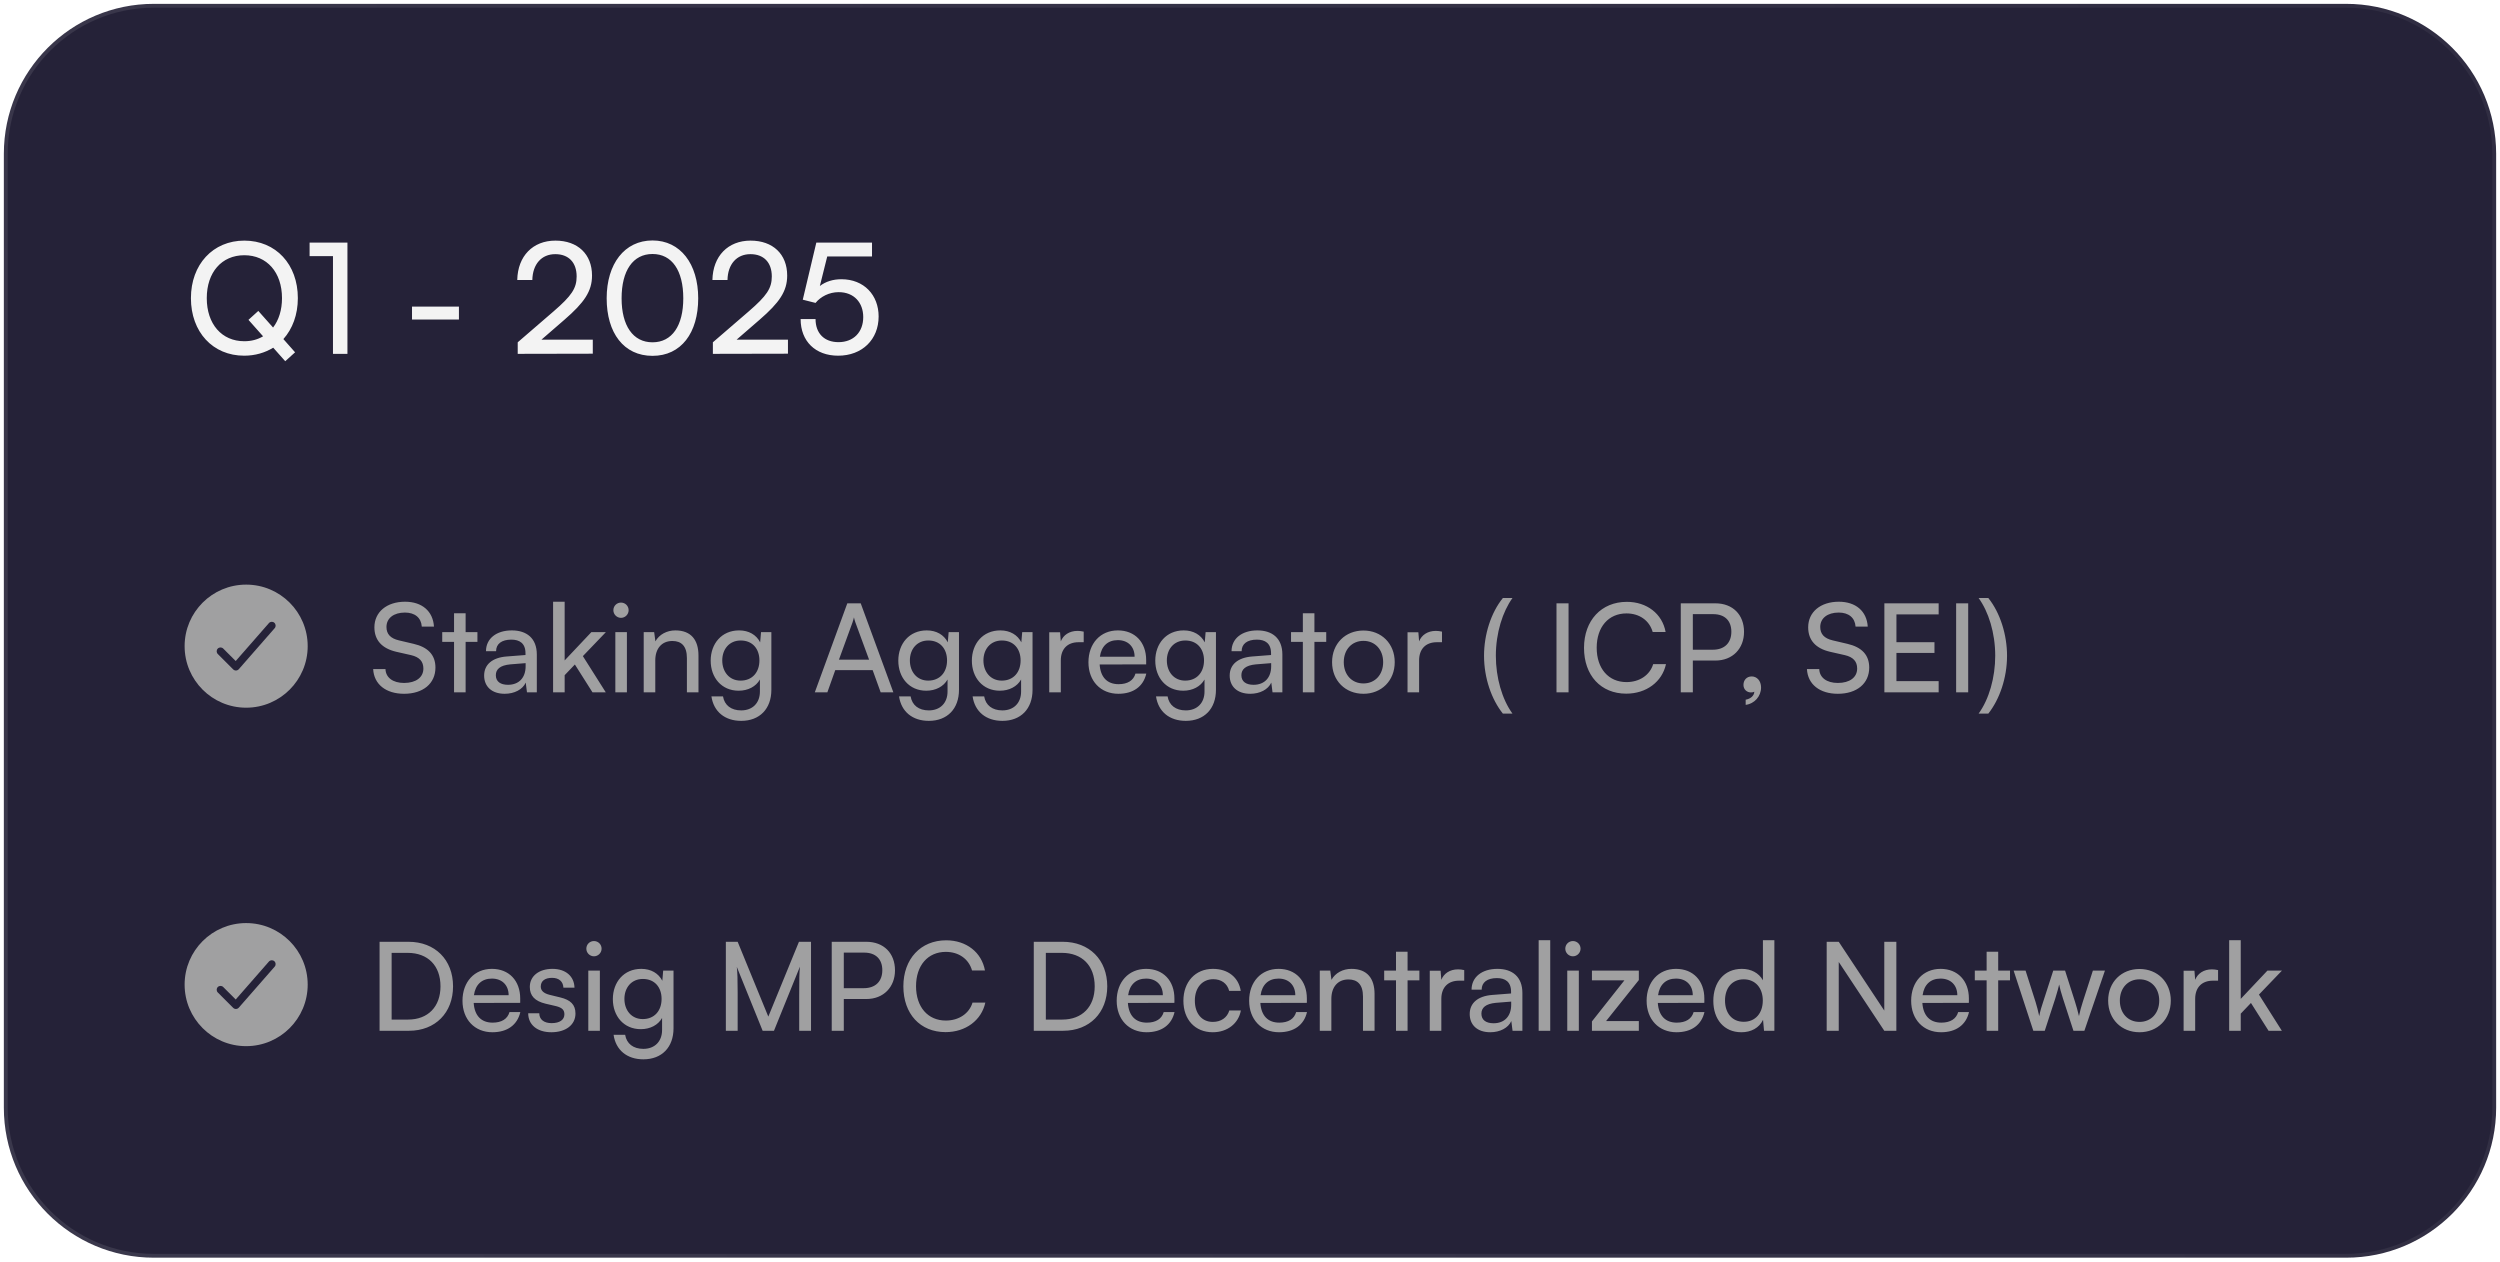
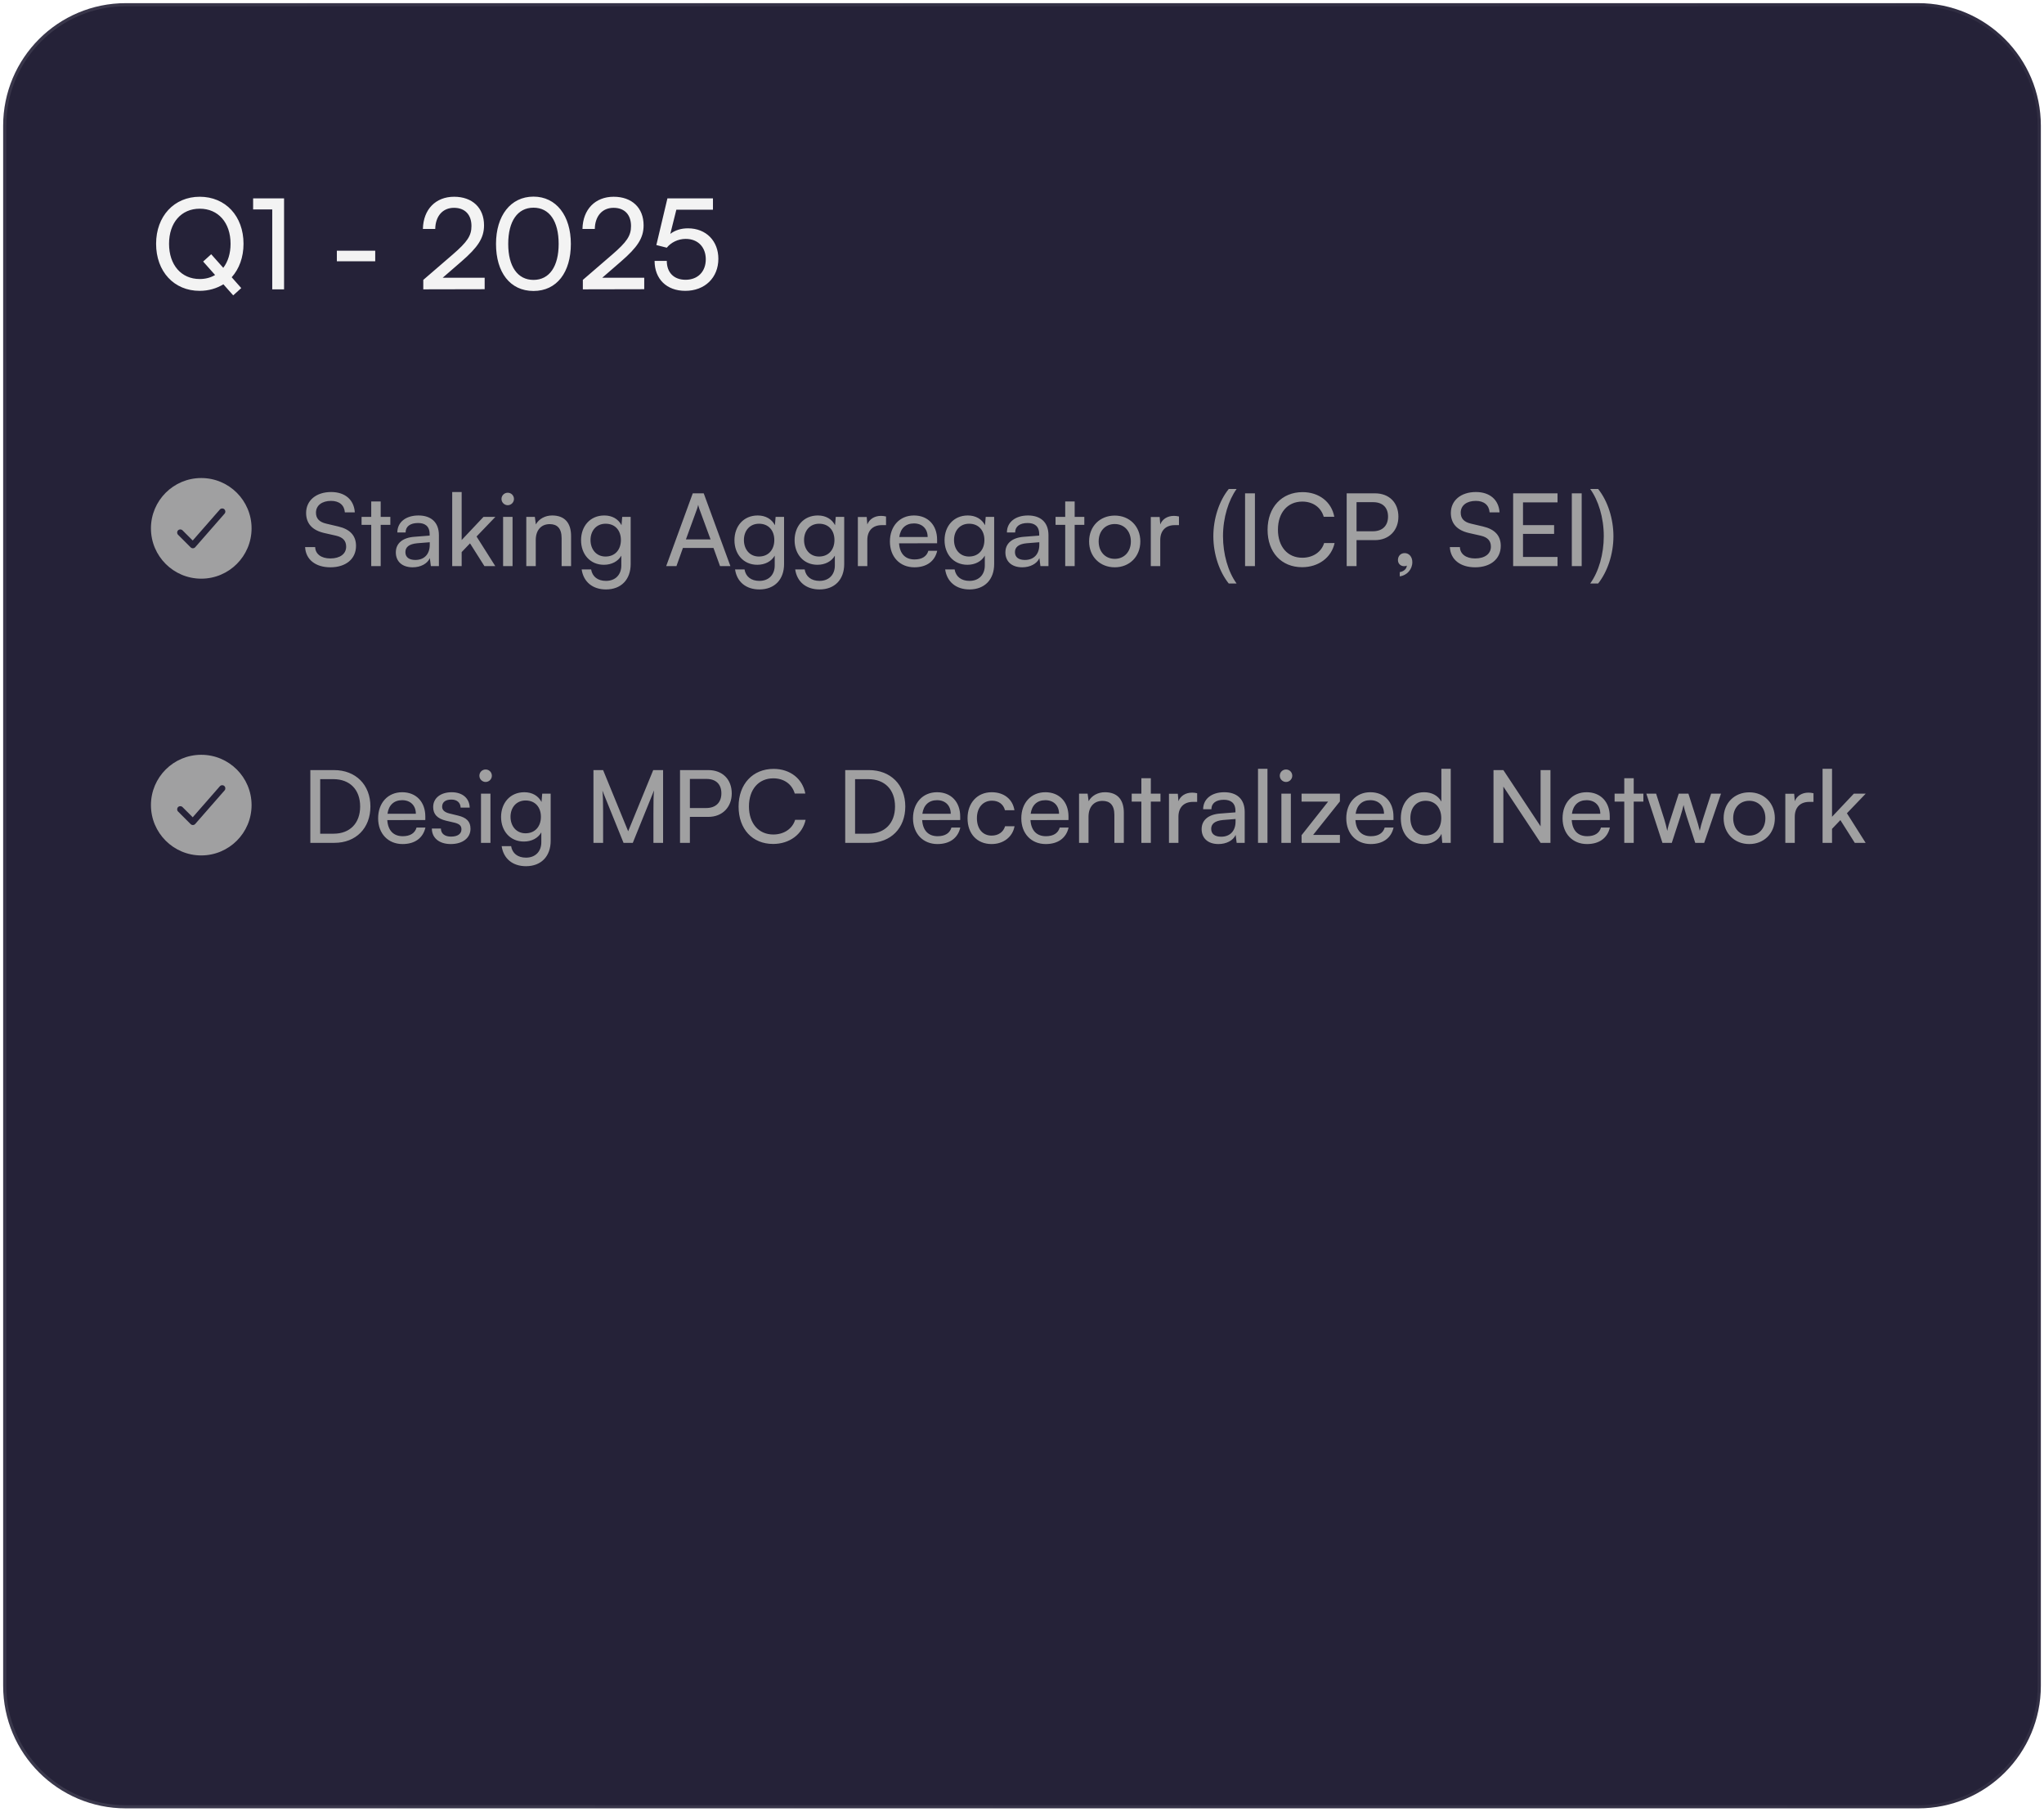
- <svg xmlns="http://www.w3.org/2000/svg" width="325" height="164" viewBox="0 0 325 164" fill="none">
-   <rect x="0.5" y="0.5" width="324" height="163" rx="19.5" fill="#252238" />
-   <rect x="0.5" y="0.5" width="324" height="163" rx="19.5" stroke="url(#paint0_linear_10085_39753)" />
+ <svg xmlns="http://www.w3.org/2000/svg" width="325" height="288" viewBox="0 0 325 288" fill="none">
+   <rect x="0.5" y="0.5" width="324" height="287" rx="19.5" fill="#252238" />
+   <rect x="0.5" y="0.5" width="324" height="287" rx="19.5" stroke="url(#paint0_linear_10085_39752)" />
  <path d="M37.08 46.96L35.52 45.2C34.44 45.86 33.16 46.24 31.74 46.24C27.66 46.24 24.82 43.16 24.82 38.76C24.82 34.38 27.68 31.28 31.76 31.28C35.86 31.28 38.72 34.36 38.72 38.76C38.72 40.92 38.02 42.76 36.84 44.08L38.36 45.8L37.08 46.96ZM36.66 38.76C36.66 35.4 34.7 33.18 31.76 33.18C28.82 33.18 26.88 35.4 26.88 38.76C26.88 42.12 28.82 44.36 31.76 44.36C32.68 44.36 33.5 44.14 34.2 43.72L32.3 41.58L33.58 40.42L35.5 42.58C36.24 41.62 36.66 40.3 36.66 38.76ZM43.287 33.3H40.247V31.54H45.167V46H43.287V33.3ZM53.561 41.54V39.86H59.661V41.54H53.561ZM77.063 45.98L67.303 46V44.5L71.963 40.48C74.303 38.46 74.963 37.48 74.963 35.94C74.963 34.12 73.923 33.04 72.183 33.04C70.403 33.04 69.243 34.34 69.203 36.4H67.243C67.303 33.3 69.263 31.28 72.203 31.28C75.103 31.28 76.963 33.04 76.963 35.82C76.963 37.88 75.943 39.34 73.383 41.56L70.383 44.16H77.063V45.98ZM78.867 38.78C78.867 34.3 81.187 31.26 84.827 31.26C88.447 31.26 90.767 34.3 90.767 38.78C90.767 43.28 88.547 46.26 84.827 46.26C81.087 46.26 78.867 43.28 78.867 38.78ZM80.807 38.78C80.807 42.34 82.287 44.5 84.827 44.5C87.367 44.5 88.827 42.34 88.827 38.78C88.827 35.18 87.367 33.02 84.827 33.02C82.287 33.02 80.807 35.18 80.807 38.78ZM102.434 45.98L92.674 46V44.5L97.334 40.48C99.674 38.46 100.334 37.48 100.334 35.94C100.334 34.12 99.294 33.04 97.554 33.04C95.774 33.04 94.614 34.34 94.574 36.4H92.614C92.674 33.3 94.634 31.28 97.574 31.28C100.474 31.28 102.334 33.04 102.334 35.82C102.334 37.88 101.314 39.34 98.754 41.56L95.754 44.16H102.434V45.98ZM108.961 46.24C106.001 46.24 104.081 44.36 104.081 41.48H106.021C106.021 43.34 107.161 44.48 109.001 44.48C110.961 44.48 112.221 43.18 112.221 41.22C112.221 39.36 111.041 37.98 109.021 37.98C107.801 37.98 106.681 38.56 106.021 39.38L104.361 38.96L106.121 31.54H113.361V33.34H107.541L106.581 37.18C107.341 36.6 108.301 36.3 109.381 36.3C112.321 36.3 114.221 38.36 114.221 41.14C114.221 44.14 112.081 46.24 108.961 46.24Z" fill="#F3F3F3" />
  <path fill-rule="evenodd" clip-rule="evenodd" d="M32 92C36.418 92 40 88.418 40 84C40 79.582 36.418 76 32 76C27.582 76 24 79.582 24 84C24 88.418 27.582 92 32 92ZM35.709 81.663C35.891 81.455 35.87 81.139 35.662 80.957C35.455 80.775 35.139 80.796 34.957 81.004L30.642 85.935L29.02 84.313C28.825 84.118 28.508 84.118 28.313 84.313C28.118 84.508 28.118 84.825 28.313 85.02L30.313 87.02C30.411 87.118 30.545 87.171 30.683 87.167C30.822 87.162 30.952 87.1 31.043 86.996L35.709 81.663Z" fill="#A0A0A1" />
-   <path d="M48.672 81.552C48.672 79.568 50.272 78.224 52.656 78.224C54.864 78.224 56.288 79.456 56.416 81.456H54.832C54.752 80.304 53.936 79.632 52.64 79.632C51.184 79.632 50.24 80.368 50.24 81.504C50.24 82.432 50.768 82.992 51.856 83.248L53.76 83.696C55.648 84.128 56.608 85.152 56.608 86.784C56.608 88.864 54.992 90.192 52.528 90.192C50.176 90.192 48.608 88.96 48.512 86.976H50.112C50.144 88.08 51.072 88.784 52.528 88.784C54.064 88.784 55.04 88.064 55.04 86.912C55.04 86 54.544 85.424 53.44 85.168L51.536 84.736C49.648 84.304 48.672 83.216 48.672 81.552ZM60.53 90H59.026V83.44H57.49V82.176H59.026V79.728H60.53V82.176H62.066V83.44H60.53V90ZM65.61 90.192C63.93 90.192 62.938 89.248 62.938 87.824C62.938 86.384 64.01 85.488 65.85 85.344L68.314 85.152V84.928C68.314 83.616 67.53 83.152 66.474 83.152C65.21 83.152 64.49 83.712 64.49 84.656H63.178C63.178 83.024 64.522 81.952 66.538 81.952C68.474 81.952 69.786 82.976 69.786 85.088V90H68.506L68.346 88.736C67.946 89.632 66.874 90.192 65.61 90.192ZM66.042 89.024C67.466 89.024 68.33 88.096 68.33 86.624V86.208L66.33 86.368C65.002 86.496 64.458 87.008 64.458 87.776C64.458 88.608 65.066 89.024 66.042 89.024ZM73.405 90H71.901V78.224H73.405V85.856L76.877 82.176H78.765L75.773 85.296L78.749 90H77.021L74.733 86.384L73.405 87.776V90ZM80.73 80.32C80.186 80.32 79.738 79.872 79.738 79.328C79.738 78.768 80.186 78.336 80.73 78.336C81.274 78.336 81.722 78.768 81.722 79.328C81.722 79.872 81.274 80.32 80.73 80.32ZM79.994 90V82.176H81.498V90H79.994ZM85.186 90H83.682V82.176H85.042L85.202 83.376C85.698 82.48 86.69 81.952 87.794 81.952C89.858 81.952 90.802 83.216 90.802 85.216V90H89.298V85.552C89.298 83.968 88.562 83.328 87.41 83.328C86.002 83.328 85.186 84.336 85.186 85.856V90ZM92.389 85.888C92.389 83.68 93.813 81.952 96.085 81.952C97.349 81.952 98.325 82.528 98.821 83.504L98.933 82.176H100.277V89.68C100.277 92.144 98.757 93.712 96.357 93.712C94.229 93.712 92.773 92.512 92.485 90.528H93.989C94.181 91.68 95.045 92.352 96.357 92.352C97.829 92.352 98.789 91.392 98.789 89.904V88.336C98.277 89.248 97.253 89.792 96.021 89.792C93.797 89.792 92.389 88.08 92.389 85.888ZM93.893 85.856C93.893 87.328 94.805 88.48 96.277 88.48C97.797 88.48 98.725 87.392 98.725 85.856C98.725 84.352 97.829 83.264 96.293 83.264C94.789 83.264 93.893 84.416 93.893 85.856ZM107.558 90H105.926L110.15 78.432H111.894L116.134 90H114.486L113.446 87.12H108.582L107.558 90ZM110.822 80.928L109.062 85.76H112.982L111.206 80.928C111.126 80.704 111.046 80.432 111.014 80.256C110.982 80.416 110.902 80.688 110.822 80.928ZM116.78 85.888C116.78 83.68 118.204 81.952 120.476 81.952C121.74 81.952 122.716 82.528 123.212 83.504L123.324 82.176H124.668V89.68C124.668 92.144 123.148 93.712 120.748 93.712C118.62 93.712 117.164 92.512 116.876 90.528H118.38C118.572 91.68 119.436 92.352 120.748 92.352C122.22 92.352 123.18 91.392 123.18 89.904V88.336C122.668 89.248 121.644 89.792 120.411 89.792C118.188 89.792 116.78 88.08 116.78 85.888ZM118.284 85.856C118.284 87.328 119.196 88.48 120.668 88.48C122.188 88.48 123.116 87.392 123.116 85.856C123.116 84.352 122.22 83.264 120.684 83.264C119.18 83.264 118.284 84.416 118.284 85.856ZM126.342 85.888C126.342 83.68 127.766 81.952 130.038 81.952C131.302 81.952 132.278 82.528 132.774 83.504L132.886 82.176H134.23V89.68C134.23 92.144 132.71 93.712 130.31 93.712C128.182 93.712 126.726 92.512 126.438 90.528H127.942C128.134 91.68 128.998 92.352 130.31 92.352C131.782 92.352 132.742 91.392 132.742 89.904V88.336C132.23 89.248 131.206 89.792 129.974 89.792C127.75 89.792 126.342 88.08 126.342 85.888ZM127.846 85.856C127.846 87.328 128.758 88.48 130.23 88.48C131.75 88.48 132.678 87.392 132.678 85.856C132.678 84.352 131.782 83.264 130.246 83.264C128.742 83.264 127.846 84.416 127.846 85.856ZM140.881 82.112V83.488H140.209C138.785 83.488 137.905 84.352 137.905 85.856V90H136.401V82.192H137.809L137.905 83.376C138.225 82.56 139.009 82.016 140.081 82.016C140.353 82.016 140.577 82.048 140.881 82.112ZM145.386 90.192C143.082 90.192 141.498 88.528 141.498 86.096C141.498 83.648 143.05 81.952 145.322 81.952C147.546 81.952 149.002 83.488 149.002 85.808V86.368L142.954 86.384C143.066 88.032 143.93 88.944 145.418 88.944C146.586 88.944 147.354 88.464 147.61 87.568H149.018C148.634 89.248 147.322 90.192 145.386 90.192ZM145.322 83.216C144.01 83.216 143.178 84 142.986 85.376H147.498C147.498 84.08 146.65 83.216 145.322 83.216ZM150.186 85.888C150.186 83.68 151.61 81.952 153.882 81.952C155.146 81.952 156.122 82.528 156.618 83.504L156.73 82.176H158.074V89.68C158.074 92.144 156.554 93.712 154.154 93.712C152.026 93.712 150.57 92.512 150.282 90.528H151.786C151.978 91.68 152.842 92.352 154.154 92.352C155.626 92.352 156.586 91.392 156.586 89.904V88.336C156.074 89.248 155.05 89.792 153.818 89.792C151.594 89.792 150.186 88.08 150.186 85.888ZM151.69 85.856C151.69 87.328 152.602 88.48 154.074 88.48C155.594 88.48 156.522 87.392 156.522 85.856C156.522 84.352 155.626 83.264 154.09 83.264C152.586 83.264 151.69 84.416 151.69 85.856ZM162.532 90.192C160.852 90.192 159.86 89.248 159.86 87.824C159.86 86.384 160.932 85.488 162.772 85.344L165.236 85.152V84.928C165.236 83.616 164.452 83.152 163.396 83.152C162.132 83.152 161.412 83.712 161.412 84.656H160.1C160.1 83.024 161.444 81.952 163.46 81.952C165.396 81.952 166.708 82.976 166.708 85.088V90H165.428L165.268 88.736C164.868 89.632 163.796 90.192 162.532 90.192ZM162.964 89.024C164.388 89.024 165.252 88.096 165.252 86.624V86.208L163.252 86.368C161.924 86.496 161.38 87.008 161.38 87.776C161.38 88.608 161.988 89.024 162.964 89.024ZM170.874 90H169.37V83.44H167.834V82.176H169.37V79.728H170.874V82.176H172.41V83.44H170.874V90ZM173.17 86.08C173.17 83.664 174.898 81.968 177.25 81.968C179.586 81.968 181.314 83.664 181.314 86.08C181.314 88.496 179.586 90.192 177.25 90.192C174.898 90.192 173.17 88.496 173.17 86.08ZM174.69 86.08C174.69 87.712 175.73 88.848 177.25 88.848C178.754 88.848 179.81 87.712 179.81 86.08C179.81 84.448 178.754 83.312 177.25 83.312C175.73 83.312 174.69 84.448 174.69 86.08ZM187.459 82.112V83.488H186.787C185.363 83.488 184.483 84.352 184.483 85.856V90H182.979V82.192H184.387L184.483 83.376C184.803 82.56 185.587 82.016 186.659 82.016C186.931 82.016 187.155 82.048 187.459 82.112ZM196.62 92.768H195.372C193.9 90.928 192.924 88.144 192.924 85.248C192.924 82.528 193.804 79.68 195.372 77.744H196.62C195.356 79.504 194.46 82.256 194.46 85.248C194.46 88.08 195.26 90.896 196.62 92.768ZM203.912 78.432V90H202.344V78.432H203.912ZM211.41 90.176C208.114 90.176 205.922 87.808 205.922 84.224C205.922 80.656 208.178 78.24 211.49 78.24C214.098 78.24 216.098 79.792 216.53 82.16H214.85C214.418 80.656 213.122 79.744 211.442 79.744C209.106 79.744 207.57 81.504 207.57 84.208C207.57 86.912 209.106 88.672 211.442 88.672C213.138 88.672 214.482 87.76 214.914 86.336H216.578C216.082 88.64 214.018 90.176 211.41 90.176ZM222.996 85.872H220.068V90H218.5V78.432H222.996C225.268 78.432 226.724 79.92 226.724 82.144C226.724 84.304 225.252 85.872 222.996 85.872ZM222.724 79.84H220.068V84.464H222.66C224.212 84.464 225.076 83.552 225.076 82.128C225.076 80.672 224.196 79.84 222.724 79.84ZM228.938 89.376C228.938 90.528 228.074 91.488 226.938 91.632V90.96C227.594 90.848 228.058 90.416 228.058 89.92C227.946 89.984 227.818 90.016 227.626 90.016C227.098 90.016 226.65 89.632 226.65 89.04C226.65 88.4 227.082 87.936 227.722 87.936C228.394 87.936 228.938 88.496 228.938 89.376ZM235.063 81.552C235.063 79.568 236.663 78.224 239.047 78.224C241.255 78.224 242.679 79.456 242.807 81.456H241.223C241.143 80.304 240.327 79.632 239.031 79.632C237.575 79.632 236.631 80.368 236.631 81.504C236.631 82.432 237.159 82.992 238.247 83.248L240.151 83.696C242.039 84.128 242.999 85.152 242.999 86.784C242.999 88.864 241.383 90.192 238.919 90.192C236.567 90.192 234.999 88.96 234.903 86.976H236.503C236.535 88.08 237.463 88.784 238.919 88.784C240.455 88.784 241.431 88.064 241.431 86.912C241.431 86 240.935 85.424 239.831 85.168L237.927 84.736C236.039 84.304 235.063 83.216 235.063 81.552ZM252.025 90H244.969V78.432H252.025V79.872H246.537V83.488H251.481V84.88H246.537V88.544H252.025V90ZM255.865 78.432V90H254.297V78.432H255.865ZM258.483 92.768H257.219C258.579 90.896 259.379 88.08 259.379 85.248C259.379 82.256 258.499 79.504 257.219 77.744H258.483C260.035 79.68 260.915 82.528 260.915 85.248C260.915 88.144 259.939 90.928 258.483 92.768Z" fill="#A0A0A1" />
+   <path d="M48.672 81.552C48.672 79.568 50.272 78.224 52.656 78.224C54.864 78.224 56.288 79.456 56.416 81.456H54.832C54.752 80.304 53.936 79.632 52.64 79.632C51.184 79.632 50.24 80.368 50.24 81.504C50.24 82.432 50.768 82.992 51.856 83.248L53.76 83.696C55.648 84.128 56.608 85.152 56.608 86.784C56.608 88.864 54.992 90.192 52.528 90.192C50.176 90.192 48.608 88.96 48.512 86.976H50.112C50.144 88.08 51.072 88.784 52.528 88.784C54.064 88.784 55.04 88.064 55.04 86.912C55.04 86 54.544 85.424 53.44 85.168L51.536 84.736C49.648 84.304 48.672 83.216 48.672 81.552ZM60.53 90H59.026V83.44H57.49V82.176H59.026V79.728H60.53V82.176H62.066V83.44H60.53V90ZM65.61 90.192C63.93 90.192 62.938 89.248 62.938 87.824C62.938 86.384 64.01 85.488 65.85 85.344L68.314 85.152V84.928C68.314 83.616 67.53 83.152 66.474 83.152C65.21 83.152 64.49 83.712 64.49 84.656H63.178C63.178 83.024 64.522 81.952 66.538 81.952C68.474 81.952 69.786 82.976 69.786 85.088V90H68.506L68.346 88.736C67.946 89.632 66.874 90.192 65.61 90.192ZM66.042 89.024C67.466 89.024 68.33 88.096 68.33 86.624V86.208L66.33 86.368C65.002 86.496 64.458 87.008 64.458 87.776C64.458 88.608 65.066 89.024 66.042 89.024ZM73.405 90H71.901V78.224H73.405V85.856L76.877 82.176H78.765L75.773 85.296L78.749 90H77.021L74.733 86.384L73.405 87.776V90ZM80.73 80.32C80.186 80.32 79.738 79.872 79.738 79.328C79.738 78.768 80.186 78.336 80.73 78.336C81.274 78.336 81.722 78.768 81.722 79.328C81.722 79.872 81.274 80.32 80.73 80.32ZM79.994 90V82.176H81.498V90H79.994ZM85.186 90H83.682V82.176H85.042L85.202 83.376C85.698 82.48 86.69 81.952 87.794 81.952C89.858 81.952 90.802 83.216 90.802 85.216V90H89.298V85.552C89.298 83.968 88.562 83.328 87.41 83.328C86.002 83.328 85.186 84.336 85.186 85.856V90ZM92.389 85.888C92.389 83.68 93.813 81.952 96.085 81.952C97.349 81.952 98.325 82.528 98.821 83.504L98.933 82.176H100.277V89.68C100.277 92.144 98.757 93.712 96.357 93.712C94.229 93.712 92.773 92.512 92.485 90.528H93.989C94.181 91.68 95.045 92.352 96.357 92.352C97.829 92.352 98.789 91.392 98.789 89.904V88.336C98.277 89.248 97.253 89.792 96.021 89.792C93.797 89.792 92.389 88.08 92.389 85.888ZM93.893 85.856C93.893 87.328 94.805 88.48 96.277 88.48C97.797 88.48 98.725 87.392 98.725 85.856C98.725 84.352 97.829 83.264 96.293 83.264C94.789 83.264 93.893 84.416 93.893 85.856ZM107.558 90H105.926L110.15 78.432H111.894L116.134 90H114.486L113.446 87.12H108.582L107.558 90ZM110.822 80.928L109.062 85.76H112.982L111.206 80.928C111.126 80.704 111.046 80.432 111.014 80.256C110.982 80.416 110.902 80.688 110.822 80.928ZM116.78 85.888C116.78 83.68 118.204 81.952 120.476 81.952C121.74 81.952 122.716 82.528 123.212 83.504L123.324 82.176H124.668V89.68C124.668 92.144 123.148 93.712 120.748 93.712C118.62 93.712 117.164 92.512 116.876 90.528H118.38C118.572 91.68 119.436 92.352 120.748 92.352C122.22 92.352 123.18 91.392 123.18 89.904V88.336C122.668 89.248 121.644 89.792 120.411 89.792C118.188 89.792 116.78 88.08 116.78 85.888ZM118.284 85.856C118.284 87.328 119.196 88.48 120.668 88.48C122.188 88.48 123.116 87.392 123.116 85.856C123.116 84.352 122.22 83.264 120.684 83.264C119.18 83.264 118.284 84.416 118.284 85.856ZM126.342 85.888C126.342 83.68 127.766 81.952 130.038 81.952C131.302 81.952 132.278 82.528 132.774 83.504L132.886 82.176H134.23V89.68C134.23 92.144 132.71 93.712 130.31 93.712C128.182 93.712 126.726 92.512 126.438 90.528H127.942C128.134 91.68 128.998 92.352 130.31 92.352C131.782 92.352 132.742 91.392 132.742 89.904V88.336C132.23 89.248 131.206 89.792 129.974 89.792C127.75 89.792 126.342 88.08 126.342 85.888ZM127.846 85.856C127.846 87.328 128.758 88.48 130.23 88.48C131.75 88.48 132.678 87.392 132.678 85.856C132.678 84.352 131.782 83.264 130.246 83.264C128.742 83.264 127.846 84.416 127.846 85.856ZM140.881 82.112V83.488H140.209C138.785 83.488 137.905 84.352 137.905 85.856V90H136.401V82.192H137.809L137.905 83.376C138.225 82.56 139.009 82.016 140.081 82.016C140.353 82.016 140.577 82.048 140.881 82.112ZM145.386 90.192C143.082 90.192 141.498 88.528 141.498 86.096C141.498 83.648 143.05 81.952 145.322 81.952C147.546 81.952 149.002 83.488 149.002 85.808V86.368L142.954 86.384C143.066 88.032 143.93 88.944 145.418 88.944C146.586 88.944 147.354 88.464 147.61 87.568H149.018C148.634 89.248 147.322 90.192 145.386 90.192ZM145.322 83.216C144.01 83.216 143.178 84 142.986 85.376H147.498C147.498 84.08 146.65 83.216 145.322 83.216ZM150.186 85.888C150.186 83.68 151.61 81.952 153.882 81.952C155.146 81.952 156.122 82.528 156.618 83.504L156.73 82.176H158.074V89.68C158.074 92.144 156.554 93.712 154.154 93.712C152.026 93.712 150.57 92.512 150.282 90.528H151.786C151.978 91.68 152.842 92.352 154.154 92.352C155.626 92.352 156.586 91.392 156.586 89.904V88.336C156.074 89.248 155.05 89.792 153.818 89.792C151.594 89.792 150.186 88.08 150.186 85.888ZM151.69 85.856C151.69 87.328 152.602 88.48 154.074 88.48C155.594 88.48 156.522 87.392 156.522 85.856C156.522 84.352 155.626 83.264 154.09 83.264C152.586 83.264 151.69 84.416 151.69 85.856ZM162.532 90.192C160.852 90.192 159.86 89.248 159.86 87.824C159.86 86.384 160.932 85.488 162.772 85.344L165.236 85.152V84.928C165.236 83.616 164.452 83.152 163.396 83.152C162.132 83.152 161.412 83.712 161.412 84.656H160.1C160.1 83.024 161.444 81.952 163.46 81.952C165.396 81.952 166.708 82.976 166.708 85.088V90H165.428L165.268 88.736C164.868 89.632 163.796 90.192 162.532 90.192ZM162.964 89.024C164.388 89.024 165.252 88.096 165.252 86.624V86.208L163.252 86.368C161.924 86.496 161.38 87.008 161.38 87.776C161.38 88.608 161.988 89.024 162.964 89.024ZM170.874 90H169.37V83.44H167.834V82.176H169.37V79.728H170.874V82.176H172.41V83.44H170.874V90ZM173.17 86.08C173.17 83.664 174.898 81.968 177.25 81.968C179.586 81.968 181.314 83.664 181.314 86.08C181.314 88.496 179.586 90.192 177.25 90.192C174.898 90.192 173.17 88.496 173.17 86.08ZM174.69 86.08C174.69 87.712 175.73 88.848 177.25 88.848C178.754 88.848 179.81 87.712 179.81 86.08C179.81 84.448 178.754 83.312 177.25 83.312C175.73 83.312 174.69 84.448 174.69 86.08ZM187.459 82.112V83.488H186.787C185.363 83.488 184.483 84.352 184.483 85.856V90H182.979V82.192H184.387L184.483 83.376C184.803 82.56 185.587 82.016 186.659 82.016C186.931 82.016 187.155 82.048 187.459 82.112ZM196.62 92.768H195.372C193.9 90.928 192.924 88.144 192.924 85.248C192.924 82.528 193.804 79.68 195.372 77.744H196.62C195.356 79.504 194.46 82.256 194.46 85.248C194.46 88.08 195.26 90.896 196.62 92.768ZM199.537 78.432V90H197.969V78.432H199.537ZM207.035 90.176C203.739 90.176 201.547 87.808 201.547 84.224C201.547 80.656 203.803 78.24 207.115 78.24C209.723 78.24 211.723 79.792 212.155 82.16H210.475C210.043 80.656 208.747 79.744 207.067 79.744C204.731 79.744 203.195 81.504 203.195 84.208C203.195 86.912 204.731 88.672 207.067 88.672C208.763 88.672 210.107 87.76 210.539 86.336H212.203C211.707 88.64 209.643 90.176 207.035 90.176ZM218.621 85.872H215.693V90H214.125V78.432H218.621C220.893 78.432 222.349 79.92 222.349 82.144C222.349 84.304 220.877 85.872 218.621 85.872ZM218.349 79.84H215.693V84.464H218.285C219.837 84.464 220.701 83.552 220.701 82.128C220.701 80.672 219.821 79.84 218.349 79.84ZM224.563 89.376C224.563 90.528 223.699 91.488 222.563 91.632V90.96C223.219 90.848 223.683 90.416 223.683 89.92C223.571 89.984 223.443 90.016 223.251 90.016C222.723 90.016 222.275 89.632 222.275 89.04C222.275 88.4 222.707 87.936 223.347 87.936C224.019 87.936 224.563 88.496 224.563 89.376ZM230.688 81.552C230.688 79.568 232.288 78.224 234.672 78.224C236.88 78.224 238.304 79.456 238.432 81.456H236.848C236.768 80.304 235.952 79.632 234.656 79.632C233.2 79.632 232.256 80.368 232.256 81.504C232.256 82.432 232.784 82.992 233.872 83.248L235.776 83.696C237.664 84.128 238.624 85.152 238.624 86.784C238.624 88.864 237.008 90.192 234.544 90.192C232.192 90.192 230.624 88.96 230.528 86.976H232.128C232.16 88.08 233.088 88.784 234.544 88.784C236.08 88.784 237.056 88.064 237.056 86.912C237.056 86 236.56 85.424 235.456 85.168L233.552 84.736C231.664 84.304 230.688 83.216 230.688 81.552ZM247.65 90H240.594V78.432H247.65V79.872H242.162V83.488H247.106V84.88H242.162V88.544H247.65V90ZM251.49 78.432V90H249.922V78.432H251.49ZM254.108 92.768H252.844C254.204 90.896 255.004 88.08 255.004 85.248C255.004 82.256 254.124 79.504 252.844 77.744H254.108C255.66 79.68 256.54 82.528 256.54 85.248C256.54 88.144 255.564 90.928 254.108 92.768Z" fill="#A0A0A1" />
  <path fill-rule="evenodd" clip-rule="evenodd" d="M32 136C36.418 136 40 132.418 40 128C40 123.582 36.418 120 32 120C27.582 120 24 123.582 24 128C24 132.418 27.582 136 32 136ZM35.709 125.663C35.891 125.455 35.87 125.139 35.662 124.957C35.455 124.775 35.139 124.796 34.957 125.004L30.642 129.935L29.02 128.313C28.825 128.118 28.508 128.118 28.313 128.313C28.118 128.509 28.118 128.825 28.313 129.02L30.313 131.02C30.411 131.118 30.545 131.171 30.683 131.167C30.822 131.162 30.952 131.1 31.043 130.996L35.709 125.663Z" fill="#A0A0A1" />
  <path d="M53.168 134H49.344V122.432H53.104C56.56 122.432 58.896 124.768 58.896 128.224C58.896 131.664 56.592 134 53.168 134ZM52.992 123.872H50.912V132.544H53.056C55.632 132.544 57.264 130.88 57.264 128.224C57.264 125.536 55.632 123.872 52.992 123.872ZM64.011 134.192C61.707 134.192 60.123 132.528 60.123 130.096C60.123 127.648 61.675 125.952 63.947 125.952C66.171 125.952 67.627 127.488 67.627 129.808V130.368L61.579 130.384C61.691 132.032 62.555 132.944 64.043 132.944C65.211 132.944 65.979 132.464 66.235 131.568H67.643C67.259 133.248 65.947 134.192 64.011 134.192ZM63.947 127.216C62.635 127.216 61.803 128 61.611 129.376H66.123C66.123 128.08 65.275 127.216 63.947 127.216ZM68.667 131.728H70.107C70.107 132.528 70.715 133.008 71.707 133.008C72.763 133.008 73.371 132.576 73.371 131.856C73.371 131.328 73.115 131.008 72.299 130.8L70.923 130.48C69.531 130.144 68.875 129.456 68.875 128.304C68.875 126.864 70.091 125.952 71.819 125.952C73.531 125.952 74.651 126.912 74.683 128.4H73.243C73.211 127.616 72.683 127.12 71.771 127.12C70.827 127.12 70.299 127.536 70.299 128.256C70.299 128.784 70.683 129.136 71.451 129.328L72.827 129.664C74.155 129.984 74.811 130.592 74.811 131.76C74.811 133.248 73.531 134.192 71.675 134.192C69.835 134.192 68.667 133.216 68.667 131.728ZM77.215 124.32C76.671 124.32 76.223 123.872 76.223 123.328C76.223 122.768 76.671 122.336 77.215 122.336C77.759 122.336 78.207 122.768 78.207 123.328C78.207 123.872 77.759 124.32 77.215 124.32ZM76.479 134V126.176H77.983V134H76.479ZM79.67 129.888C79.67 127.68 81.094 125.952 83.366 125.952C84.63 125.952 85.606 126.528 86.102 127.504L86.214 126.176H87.558V133.68C87.558 136.144 86.038 137.712 83.638 137.712C81.51 137.712 80.054 136.512 79.766 134.528H81.27C81.462 135.68 82.326 136.352 83.638 136.352C85.11 136.352 86.07 135.392 86.07 133.904V132.336C85.558 133.248 84.534 133.792 83.302 133.792C81.078 133.792 79.67 132.08 79.67 129.888ZM81.174 129.856C81.174 131.328 82.086 132.48 83.558 132.48C85.078 132.48 86.006 131.392 86.006 129.856C86.006 128.352 85.11 127.264 83.574 127.264C82.07 127.264 81.174 128.416 81.174 129.856ZM95.896 134H94.36V122.432H95.896L99.88 132.16L103.864 122.432H105.432V134H103.896V129.424C103.896 127.264 103.912 126.48 103.992 125.664L100.616 134H99.144L95.784 125.696C95.864 126.256 95.896 127.44 95.896 129.056V134ZM112.621 129.872H109.693V134H108.125V122.432H112.621C114.893 122.432 116.349 123.92 116.349 126.144C116.349 128.304 114.877 129.872 112.621 129.872ZM112.349 123.84H109.693V128.464H112.285C113.837 128.464 114.701 127.552 114.701 126.128C114.701 124.672 113.821 123.84 112.349 123.84ZM122.925 134.176C119.629 134.176 117.437 131.808 117.437 128.224C117.437 124.656 119.693 122.24 123.005 122.24C125.613 122.24 127.613 123.792 128.045 126.16H126.365C125.933 124.656 124.637 123.744 122.957 123.744C120.621 123.744 119.085 125.504 119.085 128.208C119.085 130.912 120.621 132.672 122.957 132.672C124.653 132.672 125.997 131.76 126.429 130.336H128.093C127.597 132.64 125.533 134.176 122.925 134.176ZM138.215 134H134.391V122.432H138.151C141.607 122.432 143.943 124.768 143.943 128.224C143.943 131.664 141.639 134 138.215 134ZM138.039 123.872H135.959V132.544H138.103C140.679 132.544 142.311 130.88 142.311 128.224C142.311 125.536 140.679 123.872 138.039 123.872ZM149.058 134.192C146.754 134.192 145.17 132.528 145.17 130.096C145.17 127.648 146.722 125.952 148.994 125.952C151.218 125.952 152.674 127.488 152.674 129.808V130.368L146.626 130.384C146.738 132.032 147.602 132.944 149.09 132.944C150.258 132.944 151.026 132.464 151.282 131.568H152.69C152.306 133.248 150.994 134.192 149.058 134.192ZM148.994 127.216C147.682 127.216 146.85 128 146.658 129.376H151.17C151.17 128.08 150.322 127.216 148.994 127.216ZM153.842 130.096C153.842 127.648 155.394 125.952 157.682 125.952C159.65 125.952 161.026 127.072 161.298 128.816H159.794C159.538 127.824 158.738 127.296 157.73 127.296C156.306 127.296 155.33 128.384 155.33 130.08C155.33 131.76 156.242 132.848 157.666 132.848C158.738 132.848 159.538 132.288 159.81 131.36H161.314C161.01 133.056 159.554 134.192 157.666 134.192C155.362 134.192 153.842 132.56 153.842 130.096ZM166.277 134.192C163.973 134.192 162.389 132.528 162.389 130.096C162.389 127.648 163.941 125.952 166.213 125.952C168.437 125.952 169.892 127.488 169.892 129.808V130.368L163.845 130.384C163.957 132.032 164.821 132.944 166.309 132.944C167.477 132.944 168.245 132.464 168.501 131.568H169.909C169.525 133.248 168.213 134.192 166.277 134.192ZM166.213 127.216C164.901 127.216 164.069 128 163.877 129.376H168.389C168.389 128.08 167.541 127.216 166.213 127.216ZM173.076 134H171.572V126.176H172.932L173.092 127.376C173.588 126.48 174.58 125.952 175.684 125.952C177.748 125.952 178.692 127.216 178.692 129.216V134H177.188V129.552C177.188 127.968 176.452 127.328 175.3 127.328C173.892 127.328 173.076 128.336 173.076 129.856V134ZM182.984 134H181.48V127.44H179.944V126.176H181.48V123.728H182.984V126.176H184.52V127.44H182.984V134ZM190.349 126.112V127.488H189.677C188.253 127.488 187.373 128.352 187.373 129.856V134H185.869V126.192H187.277L187.373 127.376C187.693 126.56 188.477 126.016 189.549 126.016C189.821 126.016 190.045 126.048 190.349 126.112ZM193.735 134.192C192.055 134.192 191.063 133.248 191.063 131.824C191.063 130.384 192.135 129.488 193.975 129.344L196.439 129.152V128.928C196.439 127.616 195.655 127.152 194.599 127.152C193.335 127.152 192.615 127.712 192.615 128.656H191.303C191.303 127.024 192.647 125.952 194.663 125.952C196.599 125.952 197.911 126.976 197.911 129.088V134H196.631L196.471 132.736C196.071 133.632 194.999 134.192 193.735 134.192ZM194.167 133.024C195.591 133.024 196.455 132.096 196.455 130.624V130.208L194.455 130.368C193.127 130.496 192.583 131.008 192.583 131.776C192.583 132.608 193.191 133.024 194.167 133.024ZM201.53 134H200.026V122.224H201.53V134ZM204.48 124.32C203.936 124.32 203.488 123.872 203.488 123.328C203.488 122.768 203.936 122.336 204.48 122.336C205.024 122.336 205.472 122.768 205.472 123.328C205.472 123.872 205.024 124.32 204.48 124.32ZM203.744 134V126.176H205.248V134H203.744ZM213.048 134H206.952V132.784L211.176 127.44H206.952V126.176H213.048V127.408L208.792 132.736H213.048V134ZM217.948 134.192C215.644 134.192 214.06 132.528 214.06 130.096C214.06 127.648 215.612 125.952 217.884 125.952C220.108 125.952 221.564 127.488 221.564 129.808V130.368L215.516 130.384C215.628 132.032 216.492 132.944 217.98 132.944C219.148 132.944 219.916 132.464 220.172 131.568H221.58C221.196 133.248 219.884 134.192 217.948 134.192ZM217.884 127.216C216.572 127.216 215.74 128 215.548 129.376H220.06C220.06 128.08 219.212 127.216 217.884 127.216ZM226.38 134.192C224.108 134.192 222.732 132.496 222.732 130.112C222.732 127.712 224.124 125.952 226.444 125.952C227.644 125.952 228.652 126.48 229.18 127.44V122.224H230.668V134H229.324L229.196 132.576C228.684 133.648 227.628 134.192 226.38 134.192ZM226.684 132.832C228.22 132.832 229.164 131.696 229.164 130.064C229.164 128.464 228.22 127.312 226.684 127.312C225.148 127.312 224.252 128.464 224.252 130.064C224.252 131.68 225.148 132.832 226.684 132.832ZM239.037 134H237.469V122.432H239.037L244.957 131.376V122.432H246.525V134H244.957L239.037 125.056V134ZM252.339 134.192C250.035 134.192 248.451 132.528 248.451 130.096C248.451 127.648 250.003 125.952 252.275 125.952C254.499 125.952 255.955 127.488 255.955 129.808V130.368L249.907 130.384C250.019 132.032 250.883 132.944 252.371 132.944C253.539 132.944 254.307 132.464 254.563 131.568H255.971C255.587 133.248 254.275 134.192 252.339 134.192ZM252.275 127.216C250.963 127.216 250.131 128 249.939 129.376H254.451C254.451 128.08 253.603 127.216 252.275 127.216ZM259.765 134H258.261V127.44H256.725V126.176H258.261V123.728H259.765V126.176H261.301V127.44H259.765V134ZM264.331 134L261.771 126.176H263.323L264.619 130.24C264.795 130.816 264.955 131.408 265.099 132.096C265.227 131.408 265.435 130.752 265.611 130.24L266.923 126.176H268.459L269.755 130.24C269.883 130.624 270.139 131.536 270.267 132.096C270.395 131.472 270.539 130.928 270.763 130.24L272.075 126.176H273.643L270.97 134H269.547L268.187 129.808C267.931 129.024 267.771 128.416 267.691 127.984C267.611 128.368 267.467 128.88 267.179 129.824L265.819 134H264.331ZM274.06 130.08C274.06 127.664 275.788 125.968 278.14 125.968C280.476 125.968 282.204 127.664 282.204 130.08C282.204 132.496 280.476 134.192 278.14 134.192C275.788 134.192 274.06 132.496 274.06 130.08ZM275.58 130.08C275.58 131.712 276.62 132.848 278.14 132.848C279.644 132.848 280.7 131.712 280.7 130.08C280.7 128.448 279.644 127.312 278.14 127.312C276.62 127.312 275.58 128.448 275.58 130.08ZM288.349 126.112V127.488H287.677C286.253 127.488 285.373 128.352 285.373 129.856V134H283.869V126.192H285.277L285.373 127.376C285.693 126.56 286.477 126.016 287.549 126.016C287.821 126.016 288.045 126.048 288.349 126.112ZM291.296 134H289.792V122.224H291.296V129.856L294.768 126.176H296.656L293.664 129.296L296.64 134H294.912L292.624 130.384L291.296 131.776V134Z" fill="#A0A0A1" />
  <defs>
-     <linearGradient id="paint0_linear_10085_39753" x1="0" y1="164" x2="328.782" y2="7.97" gradientUnits="userSpaceOnUse">
+     <linearGradient id="paint0_linear_10085_39752" x1="0" y1="288" x2="375.413" y2="186.548" gradientUnits="userSpaceOnUse">
      <stop stop-color="white" stop-opacity="0.1" />
      <stop offset="1" stop-color="white" stop-opacity="0.05" />
      <stop offset="1" stop-color="white" stop-opacity="0.05" />
    </linearGradient>
  </defs>
</svg>
